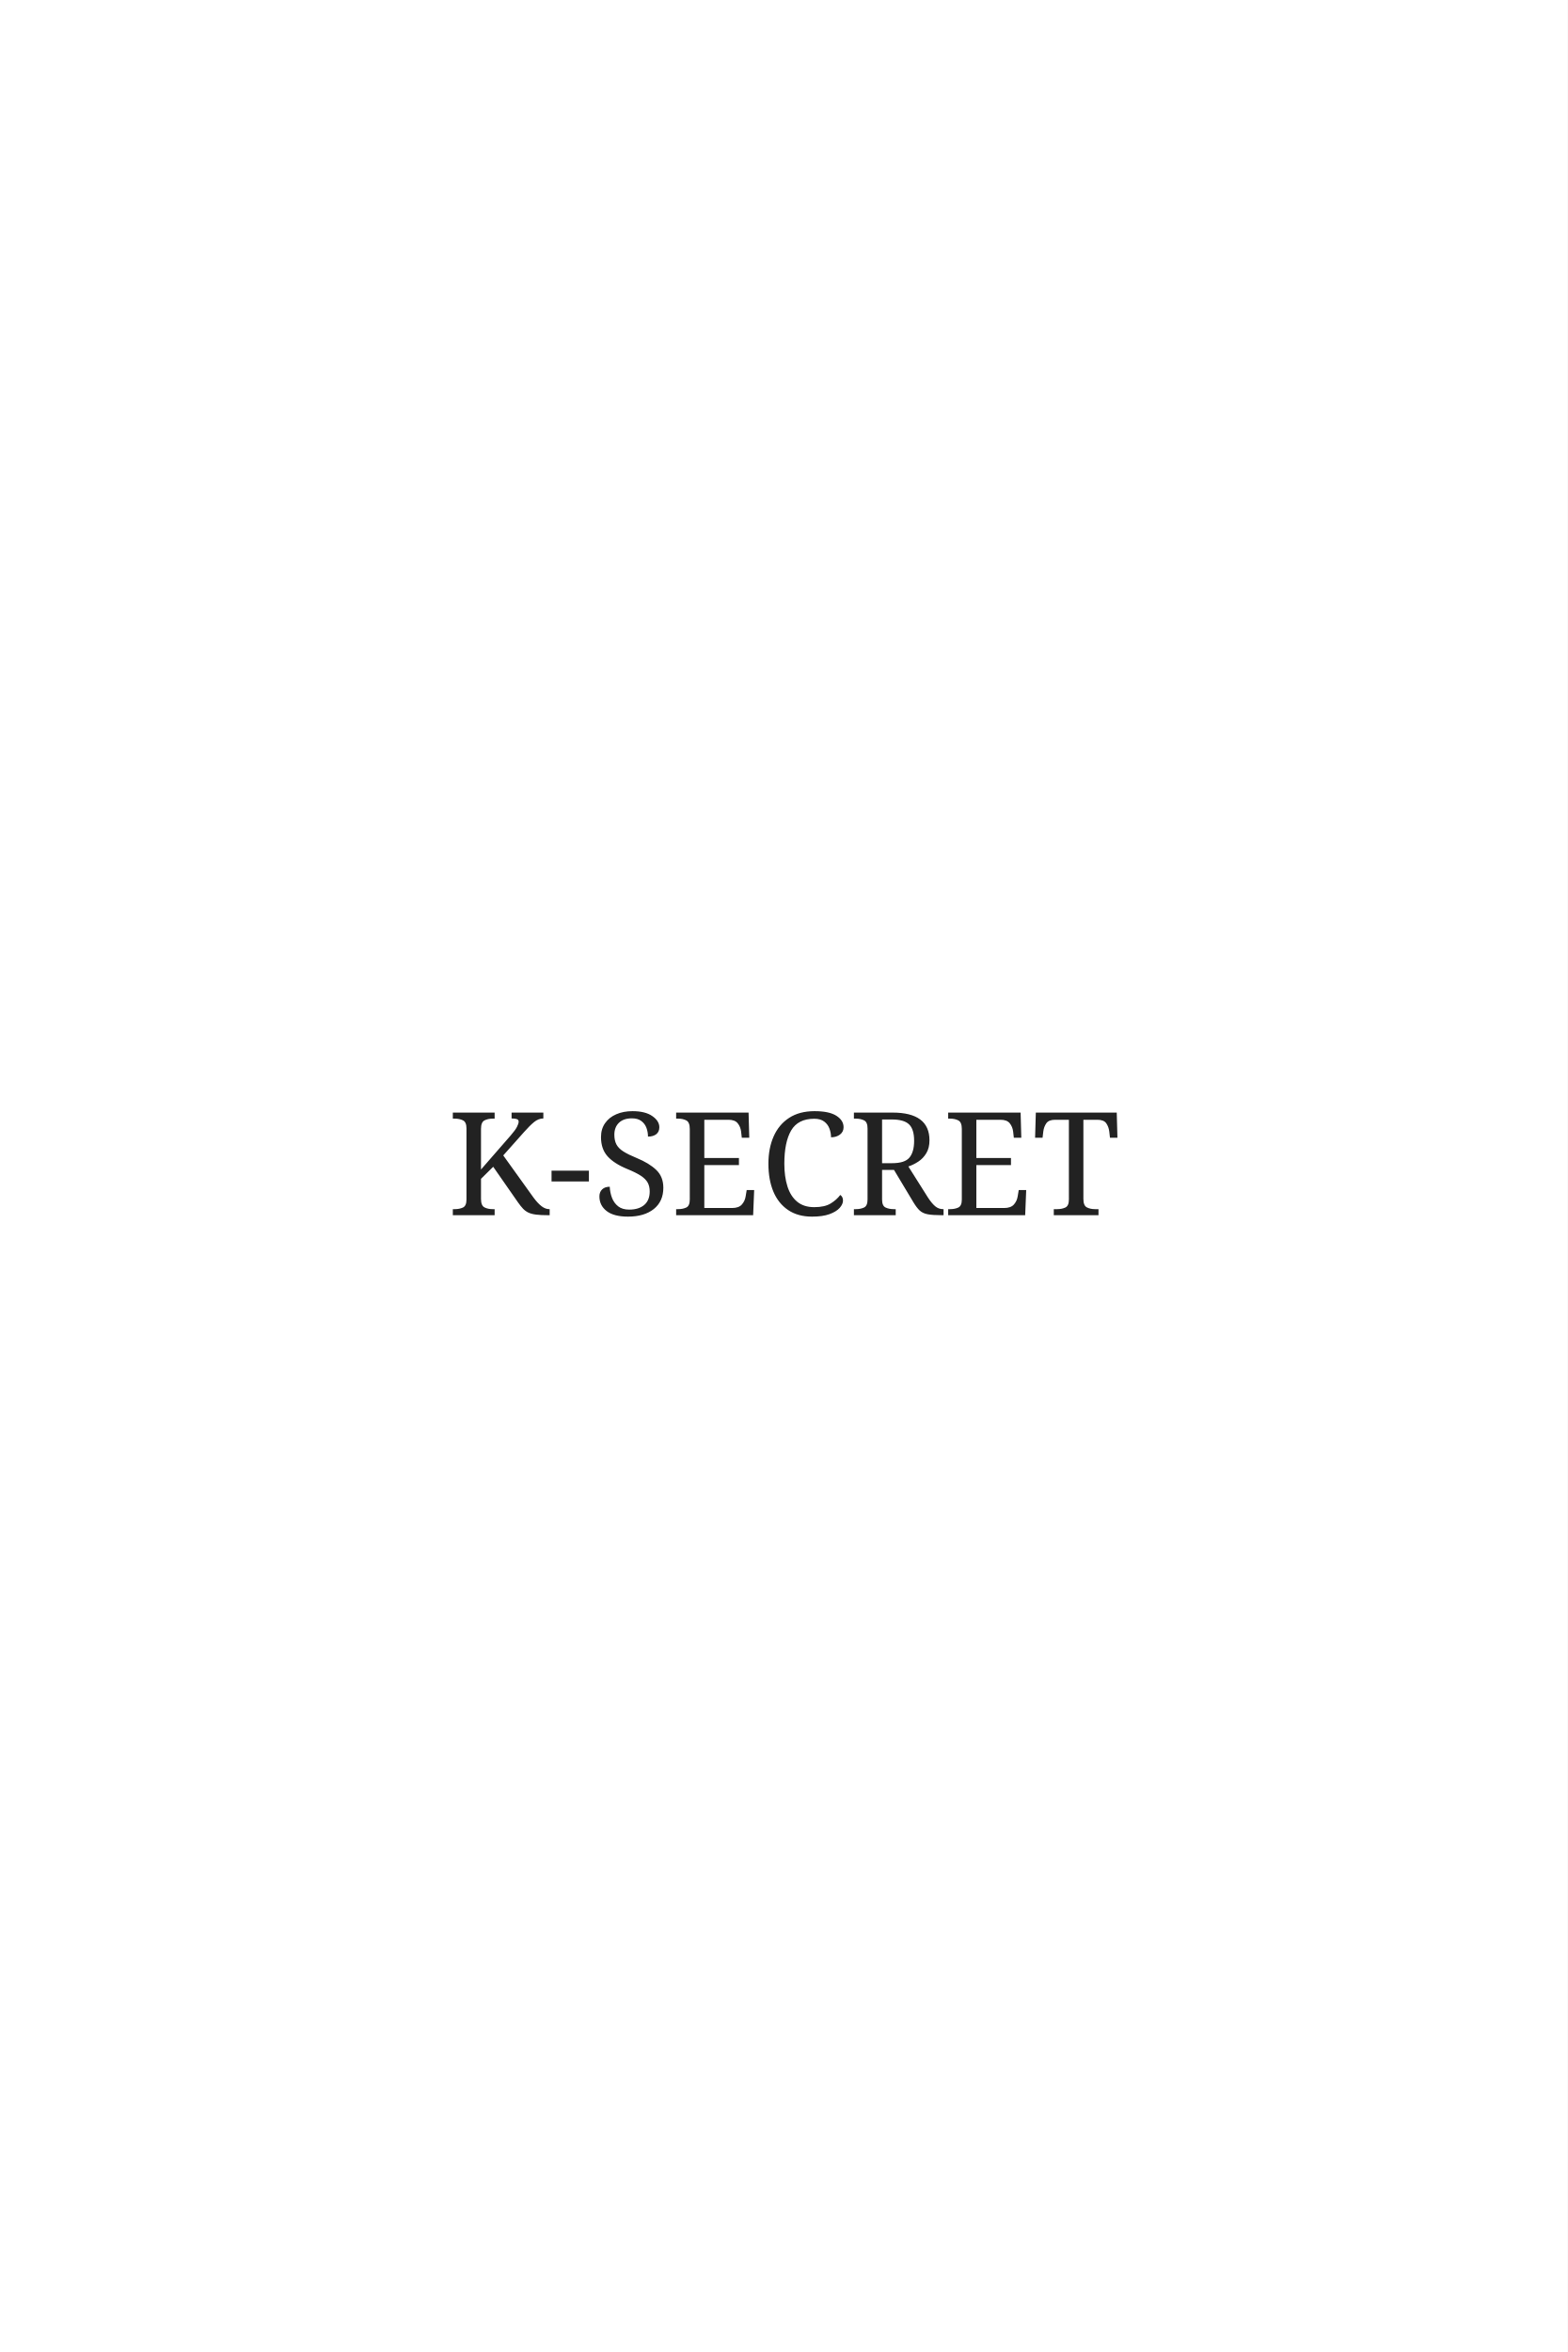
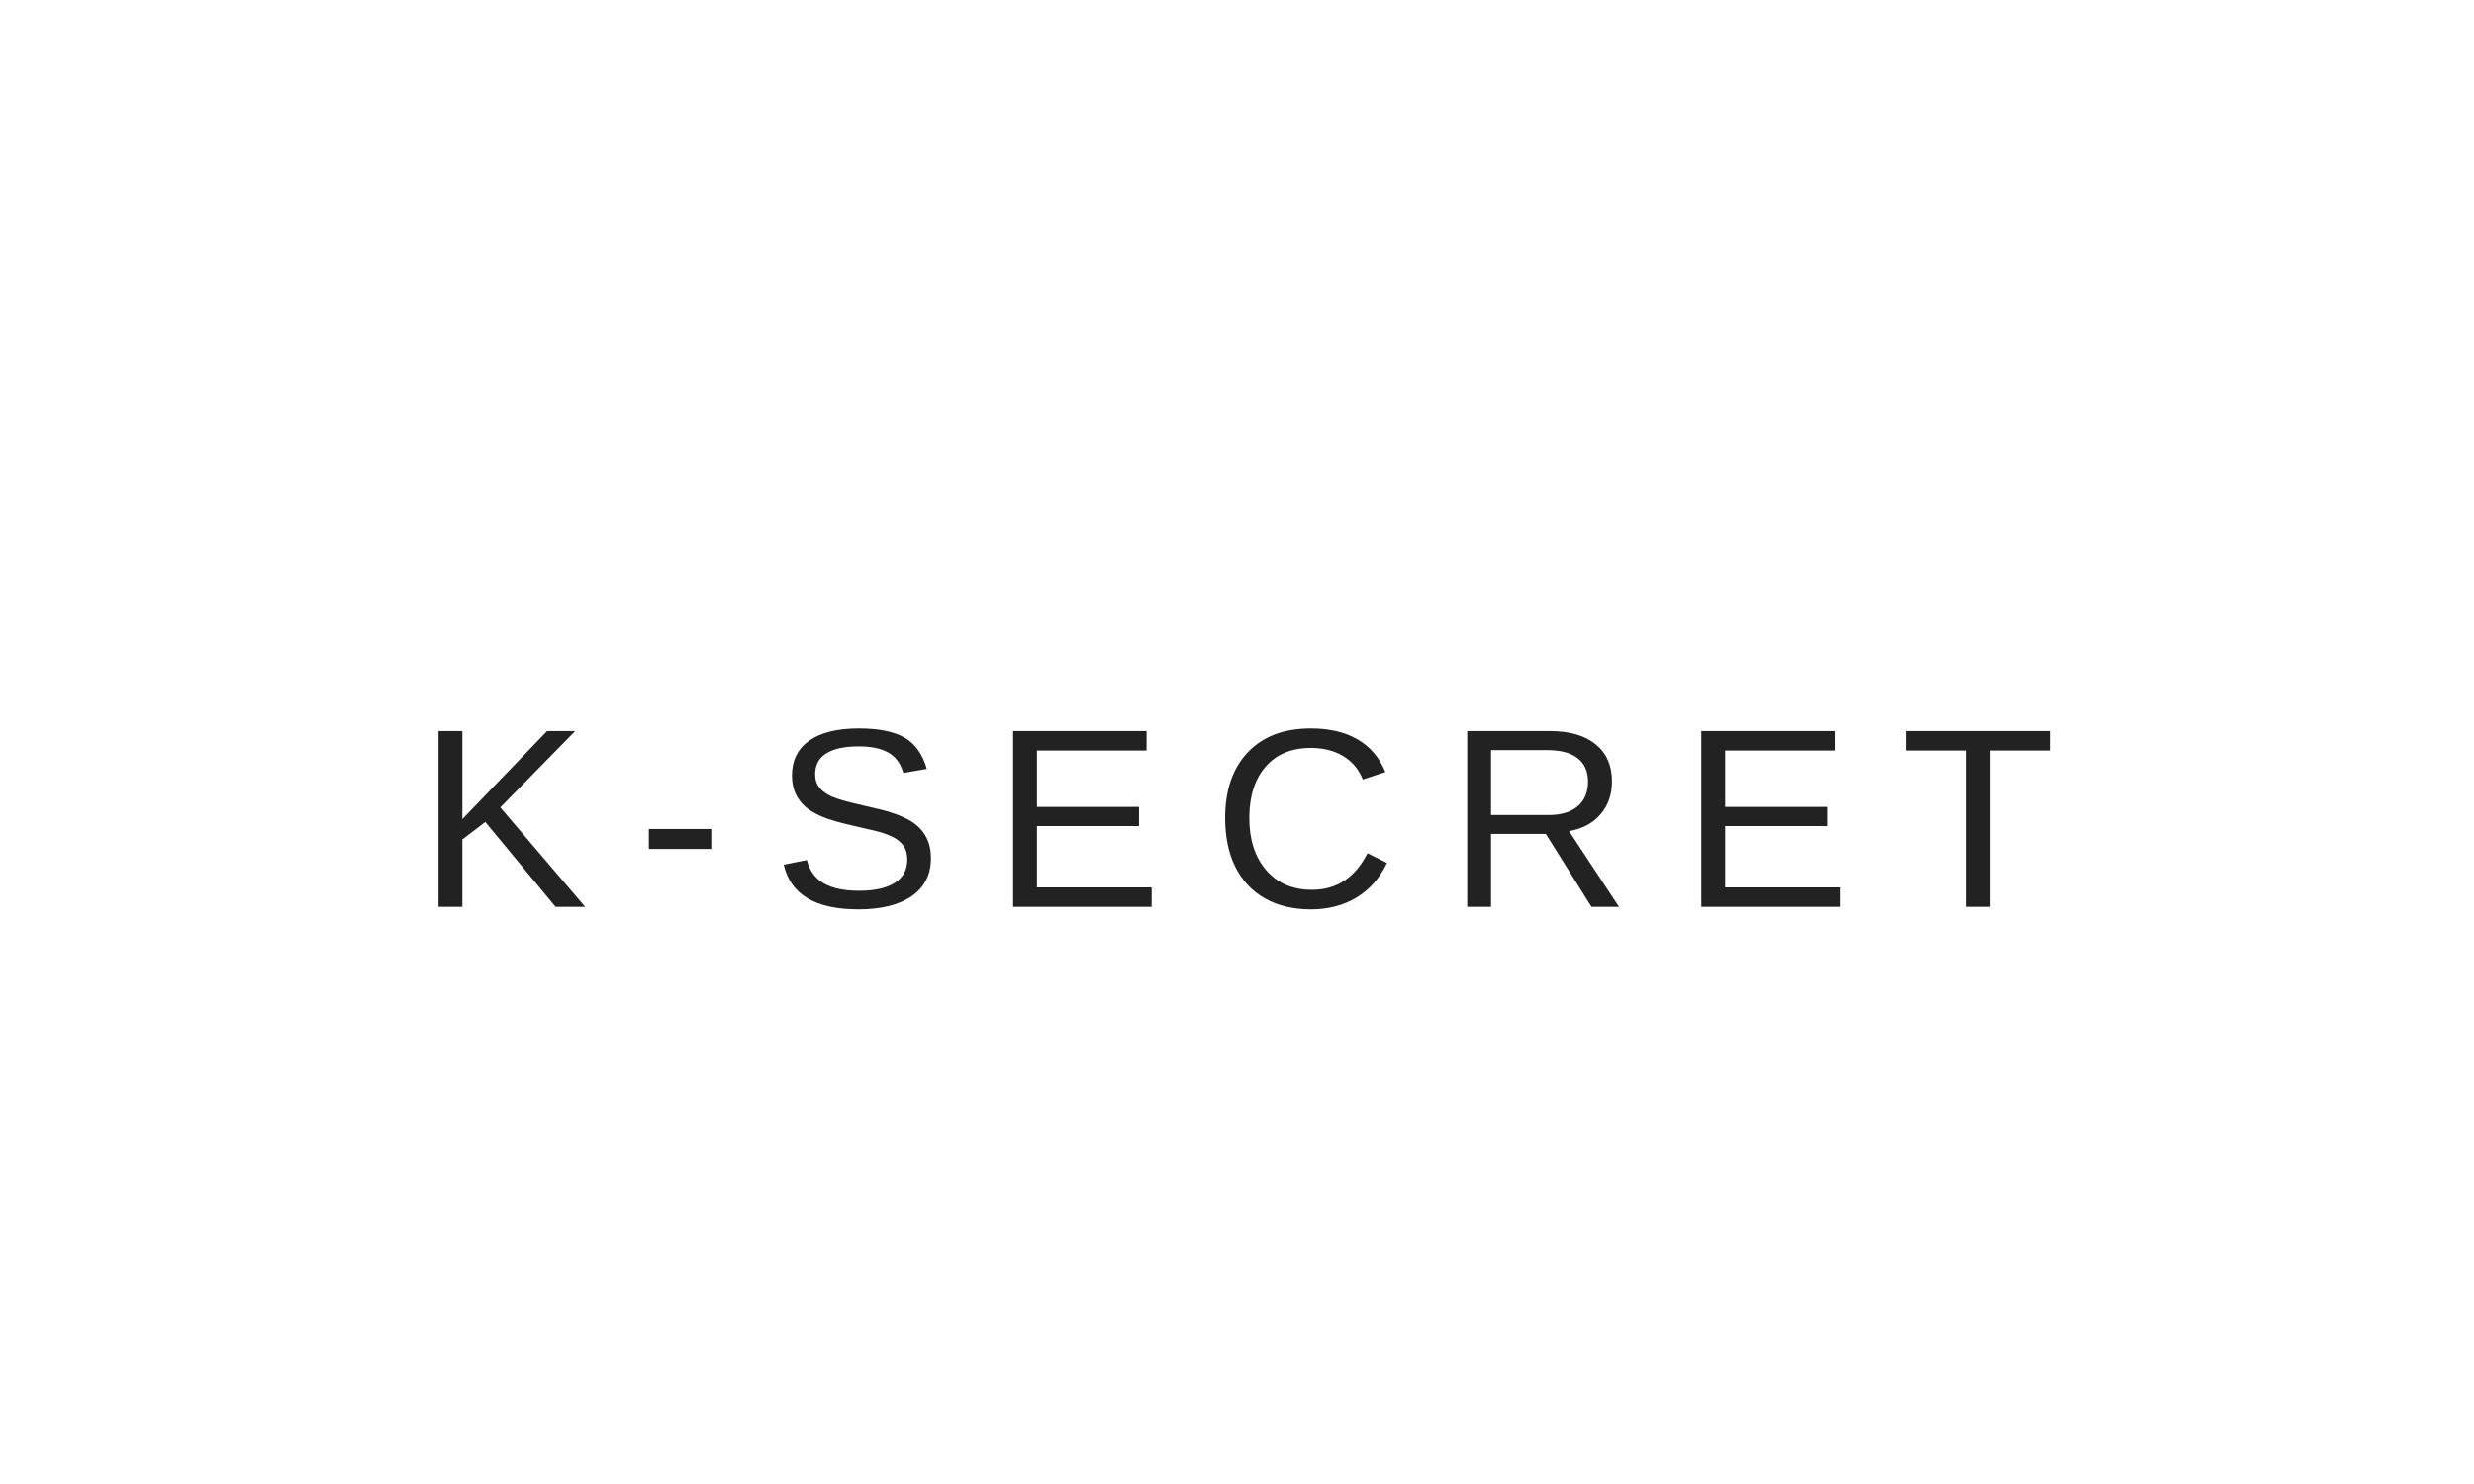
- <svg xmlns="http://www.w3.org/2000/svg" viewBox="0 0 600 900" role="img">
-   <rect width="600" height="900" fill="#fff" />
-   <text x="300" y="465" text-anchor="middle" fill="#222" font-family="Georgia,serif" font-size="55">K-SECRET</text>
+ <svg xmlns="http://www.w3.org/2000/svg" viewBox="0 0 600 360" role="img">
+   <rect width="600" height="360" fill="#fff" />
+   <text x="300" y="220" text-anchor="middle" fill="#222" font-family="Arial,sans-serif" font-size="62" letter-spacing="12">K-SECRET</text>
</svg>
